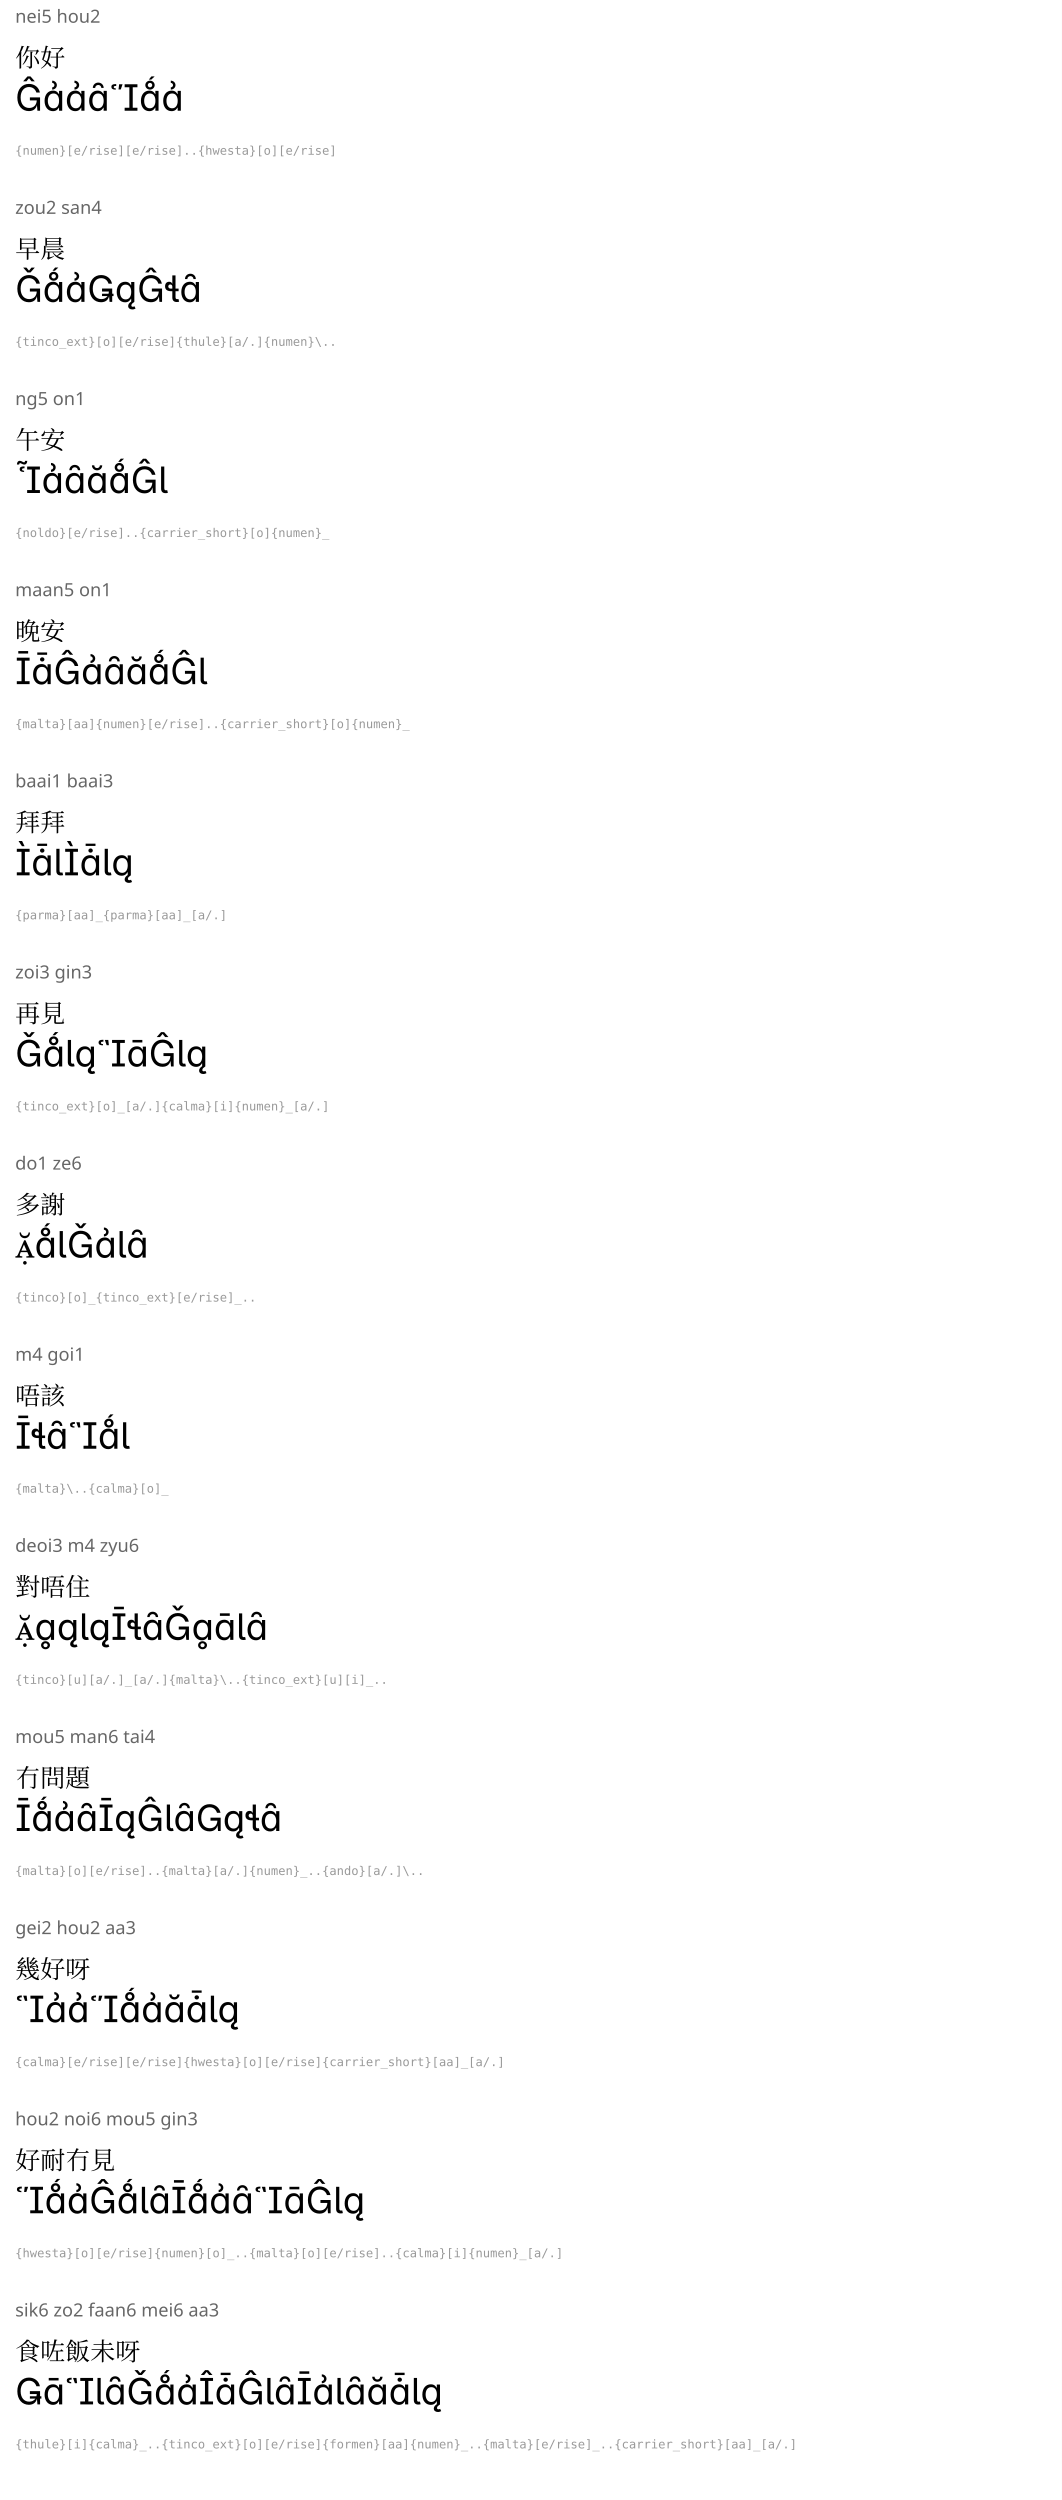
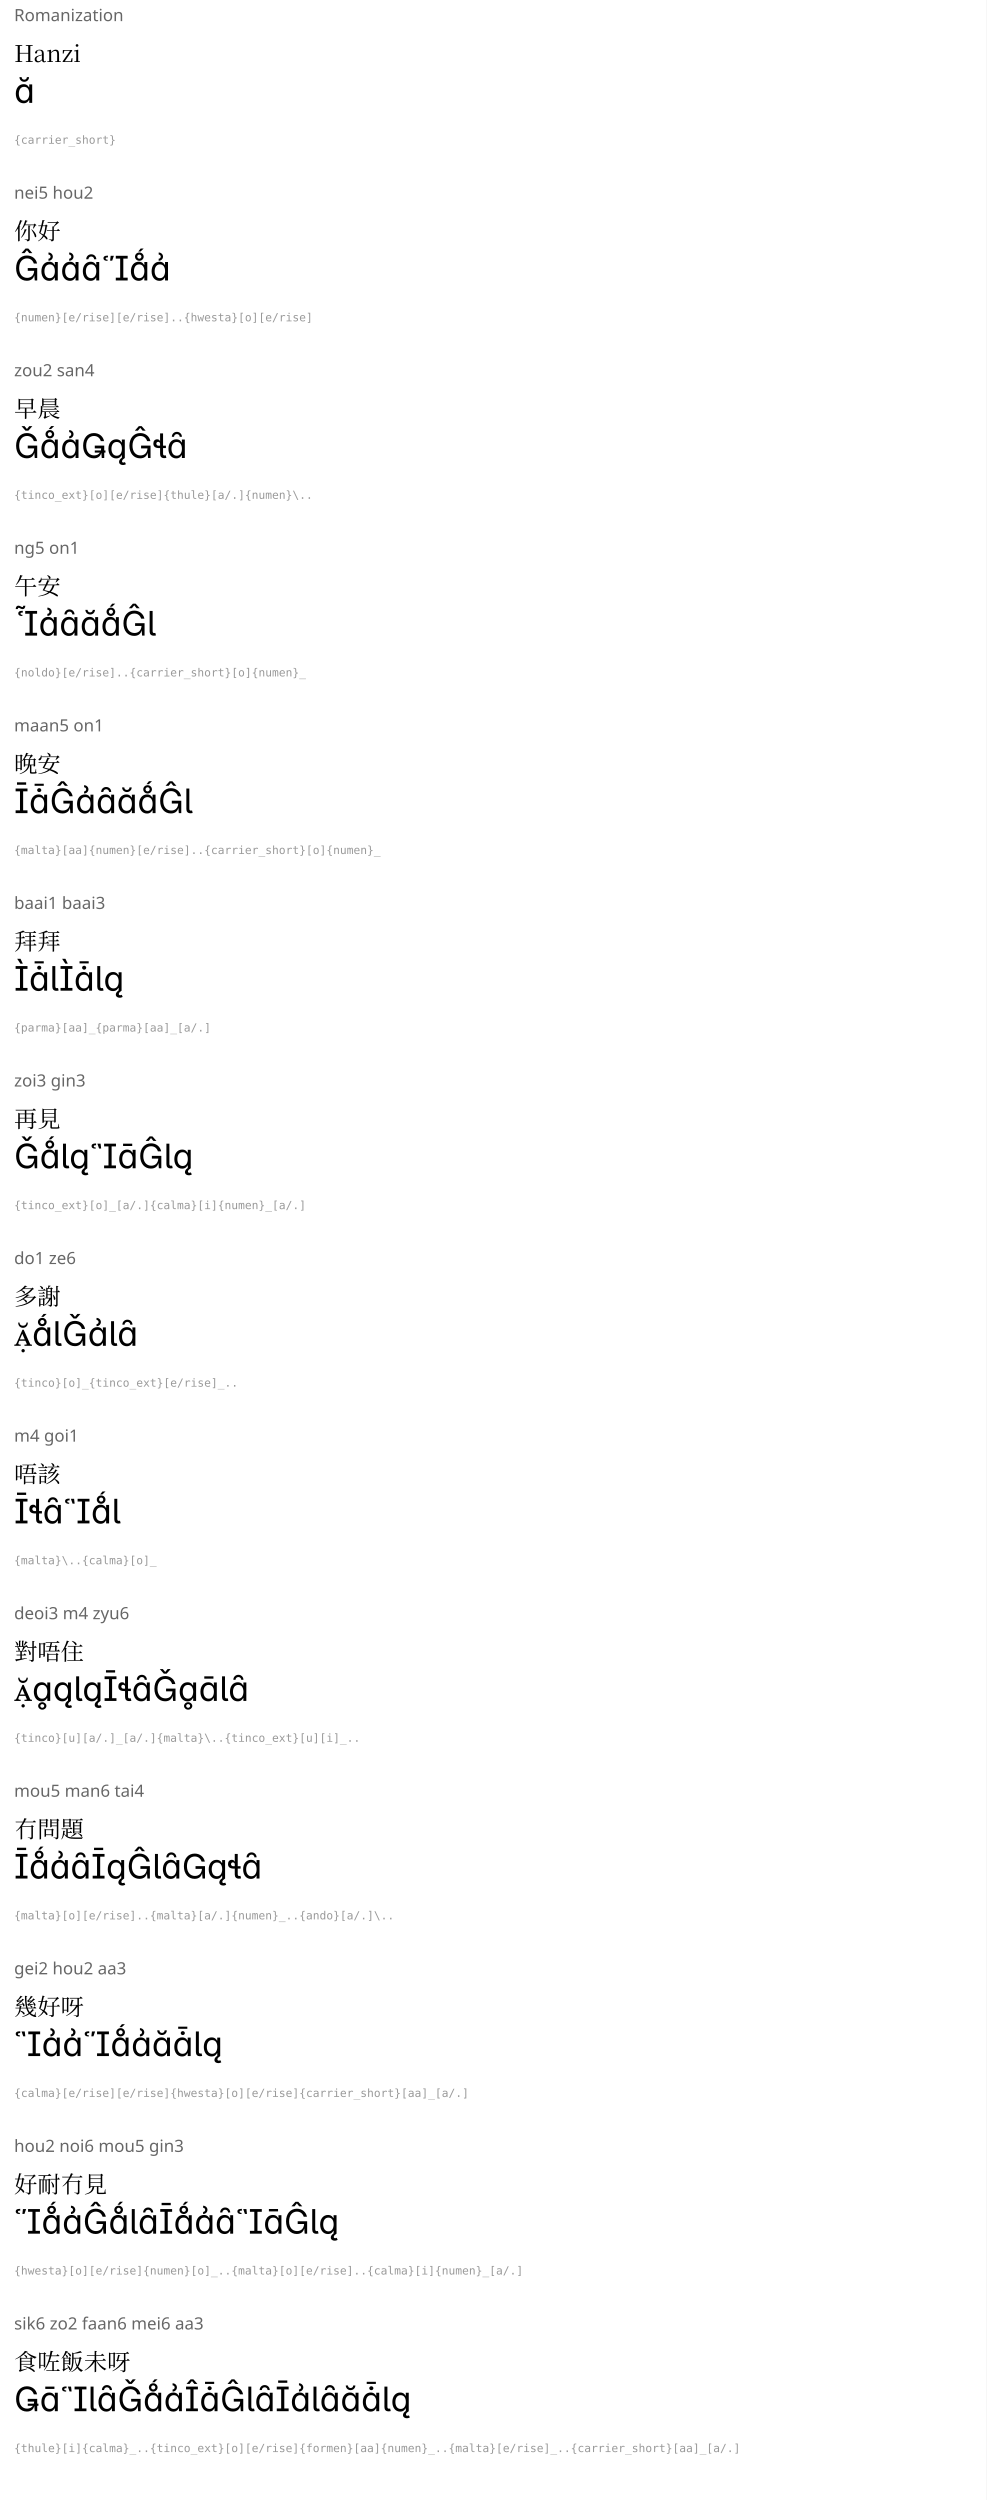
- <svg xmlns="http://www.w3.org/2000/svg" width="1400" height="3296">
+ <svg xmlns="http://www.w3.org/2000/svg" width="1400" height="3548">
  <defs>
    <style>
.jyutping { font-family: sans-serif; font-size: 24px; fill: #666; }
.hanzi { font-family: "Songti SC", "Noto Serif CJK SC", serif; font-size: 33px; }
.tengwar { font-family: "Alcarin Tengwar"; font-size: 48px; }
.names { font-family: monospace; font-size: 16px; fill: #999; }
</style>
  </defs>
-   <rect width="1400" height="3296" fill="white" />
-   <text x="20" y="30" class="jyutping">nei5 hou2</text>
-   <text x="20" y="88" class="hanzi">你好</text>
-   <text x="20" y="146" class="tengwar"></text>
-   <text x="20" y="204" class="names">{numen}[e/rise][e/rise]..{hwesta}[o][e/rise]</text>
-   <text x="20" y="282" class="jyutping">zou2 san4</text>
-   <text x="20" y="340" class="hanzi">早晨</text>
-   <text x="20" y="398" class="tengwar"></text>
-   <text x="20" y="456" class="names">{tinco_ext}[o][e/rise]{thule}[a/.]{numen}\..</text>
-   <text x="20" y="534" class="jyutping">ng5 on1</text>
-   <text x="20" y="592" class="hanzi">午安</text>
-   <text x="20" y="650" class="tengwar"></text>
-   <text x="20" y="708" class="names">{noldo}[e/rise]..{carrier_short}[o]{numen}_</text>
-   <text x="20" y="786" class="jyutping">maan5 on1</text>
-   <text x="20" y="844" class="hanzi">晚安</text>
-   <text x="20" y="902" class="tengwar"></text>
-   <text x="20" y="960" class="names">{malta}[aa]{numen}[e/rise]..{carrier_short}[o]{numen}_</text>
-   <text x="20" y="1038" class="jyutping">baai1 baai3</text>
-   <text x="20" y="1096" class="hanzi">拜拜</text>
-   <text x="20" y="1154" class="tengwar"></text>
-   <text x="20" y="1212" class="names">{parma}[aa]_{parma}[aa]_[a/.]</text>
-   <text x="20" y="1290" class="jyutping">zoi3 gin3</text>
-   <text x="20" y="1348" class="hanzi">再見</text>
-   <text x="20" y="1406" class="tengwar"></text>
-   <text x="20" y="1464" class="names">{tinco_ext}[o]_[a/.]{calma}[i]{numen}_[a/.]</text>
-   <text x="20" y="1542" class="jyutping">do1 ze6</text>
-   <text x="20" y="1600" class="hanzi">多謝</text>
-   <text x="20" y="1658" class="tengwar"></text>
-   <text x="20" y="1716" class="names">{tinco}[o]_{tinco_ext}[e/rise]_..</text>
-   <text x="20" y="1794" class="jyutping">m4 goi1</text>
-   <text x="20" y="1852" class="hanzi">唔該</text>
-   <text x="20" y="1910" class="tengwar"></text>
-   <text x="20" y="1968" class="names">{malta}\..{calma}[o]_</text>
-   <text x="20" y="2046" class="jyutping">deoi3 m4 zyu6</text>
-   <text x="20" y="2104" class="hanzi">對唔住</text>
-   <text x="20" y="2162" class="tengwar"></text>
-   <text x="20" y="2220" class="names">{tinco}[u][a/.]_[a/.]{malta}\..{tinco_ext}[u][i]_..</text>
-   <text x="20" y="2298" class="jyutping">mou5 man6 tai4</text>
-   <text x="20" y="2356" class="hanzi">冇問題</text>
-   <text x="20" y="2414" class="tengwar"></text>
-   <text x="20" y="2472" class="names">{malta}[o][e/rise]..{malta}[a/.]{numen}_..{ando}[a/.]\..</text>
-   <text x="20" y="2550" class="jyutping">gei2 hou2 aa3</text>
-   <text x="20" y="2608" class="hanzi">幾好呀</text>
-   <text x="20" y="2666" class="tengwar"></text>
-   <text x="20" y="2724" class="names">{calma}[e/rise][e/rise]{hwesta}[o][e/rise]{carrier_short}[aa]_[a/.]</text>
-   <text x="20" y="2802" class="jyutping">hou2 noi6 mou5 gin3</text>
-   <text x="20" y="2860" class="hanzi">好耐冇見</text>
-   <text x="20" y="2918" class="tengwar"></text>
-   <text x="20" y="2976" class="names">{hwesta}[o][e/rise]{numen}[o]_..{malta}[o][e/rise]..{calma}[i]{numen}_[a/.]</text>
-   <text x="20" y="3054" class="jyutping">sik6 zo2 faan6 mei6 aa3</text>
-   <text x="20" y="3112" class="hanzi">食咗飯未呀</text>
-   <text x="20" y="3170" class="tengwar"></text>
-   <text x="20" y="3228" class="names">{thule}[i]{calma}_..{tinco_ext}[o][e/rise]{formen}[aa]{numen}_..{malta}[e/rise]_..{carrier_short}[aa]_[a/.]</text>
+   <rect width="1400" height="3548" fill="white" />
+   <text x="20" y="30" class="jyutping">Romanization</text>
+   <text x="20" y="88" class="hanzi">Hanzi</text>
+   <text x="20" y="146" class="tengwar"></text>
+   <text x="20" y="204" class="names">{carrier_short}</text>
+   <text x="20" y="282" class="jyutping">nei5 hou2</text>
+   <text x="20" y="340" class="hanzi">你好</text>
+   <text x="20" y="398" class="tengwar"></text>
+   <text x="20" y="456" class="names">{numen}[e/rise][e/rise]..{hwesta}[o][e/rise]</text>
+   <text x="20" y="534" class="jyutping">zou2 san4</text>
+   <text x="20" y="592" class="hanzi">早晨</text>
+   <text x="20" y="650" class="tengwar"></text>
+   <text x="20" y="708" class="names">{tinco_ext}[o][e/rise]{thule}[a/.]{numen}\..</text>
+   <text x="20" y="786" class="jyutping">ng5 on1</text>
+   <text x="20" y="844" class="hanzi">午安</text>
+   <text x="20" y="902" class="tengwar"></text>
+   <text x="20" y="960" class="names">{noldo}[e/rise]..{carrier_short}[o]{numen}_</text>
+   <text x="20" y="1038" class="jyutping">maan5 on1</text>
+   <text x="20" y="1096" class="hanzi">晚安</text>
+   <text x="20" y="1154" class="tengwar"></text>
+   <text x="20" y="1212" class="names">{malta}[aa]{numen}[e/rise]..{carrier_short}[o]{numen}_</text>
+   <text x="20" y="1290" class="jyutping">baai1 baai3</text>
+   <text x="20" y="1348" class="hanzi">拜拜</text>
+   <text x="20" y="1406" class="tengwar"></text>
+   <text x="20" y="1464" class="names">{parma}[aa]_{parma}[aa]_[a/.]</text>
+   <text x="20" y="1542" class="jyutping">zoi3 gin3</text>
+   <text x="20" y="1600" class="hanzi">再見</text>
+   <text x="20" y="1658" class="tengwar"></text>
+   <text x="20" y="1716" class="names">{tinco_ext}[o]_[a/.]{calma}[i]{numen}_[a/.]</text>
+   <text x="20" y="1794" class="jyutping">do1 ze6</text>
+   <text x="20" y="1852" class="hanzi">多謝</text>
+   <text x="20" y="1910" class="tengwar"></text>
+   <text x="20" y="1968" class="names">{tinco}[o]_{tinco_ext}[e/rise]_..</text>
+   <text x="20" y="2046" class="jyutping">m4 goi1</text>
+   <text x="20" y="2104" class="hanzi">唔該</text>
+   <text x="20" y="2162" class="tengwar"></text>
+   <text x="20" y="2220" class="names">{malta}\..{calma}[o]_</text>
+   <text x="20" y="2298" class="jyutping">deoi3 m4 zyu6</text>
+   <text x="20" y="2356" class="hanzi">對唔住</text>
+   <text x="20" y="2414" class="tengwar"></text>
+   <text x="20" y="2472" class="names">{tinco}[u][a/.]_[a/.]{malta}\..{tinco_ext}[u][i]_..</text>
+   <text x="20" y="2550" class="jyutping">mou5 man6 tai4</text>
+   <text x="20" y="2608" class="hanzi">冇問題</text>
+   <text x="20" y="2666" class="tengwar"></text>
+   <text x="20" y="2724" class="names">{malta}[o][e/rise]..{malta}[a/.]{numen}_..{ando}[a/.]\..</text>
+   <text x="20" y="2802" class="jyutping">gei2 hou2 aa3</text>
+   <text x="20" y="2860" class="hanzi">幾好呀</text>
+   <text x="20" y="2918" class="tengwar"></text>
+   <text x="20" y="2976" class="names">{calma}[e/rise][e/rise]{hwesta}[o][e/rise]{carrier_short}[aa]_[a/.]</text>
+   <text x="20" y="3054" class="jyutping">hou2 noi6 mou5 gin3</text>
+   <text x="20" y="3112" class="hanzi">好耐冇見</text>
+   <text x="20" y="3170" class="tengwar"></text>
+   <text x="20" y="3228" class="names">{hwesta}[o][e/rise]{numen}[o]_..{malta}[o][e/rise]..{calma}[i]{numen}_[a/.]</text>
+   <text x="20" y="3306" class="jyutping">sik6 zo2 faan6 mei6 aa3</text>
+   <text x="20" y="3364" class="hanzi">食咗飯未呀</text>
+   <text x="20" y="3422" class="tengwar"></text>
+   <text x="20" y="3480" class="names">{thule}[i]{calma}_..{tinco_ext}[o][e/rise]{formen}[aa]{numen}_..{malta}[e/rise]_..{carrier_short}[aa]_[a/.]</text>
</svg>
